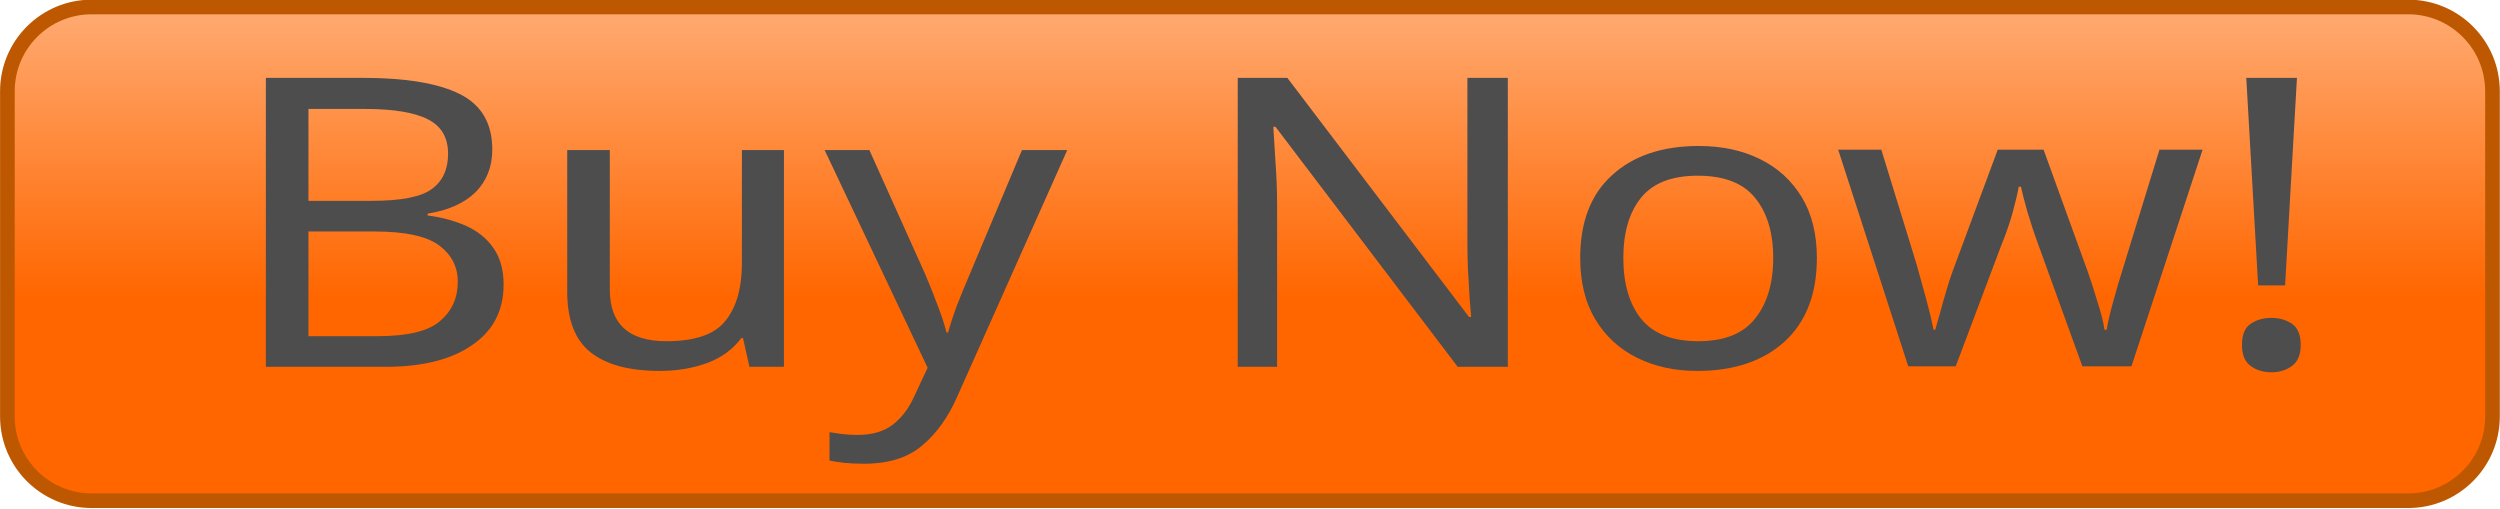
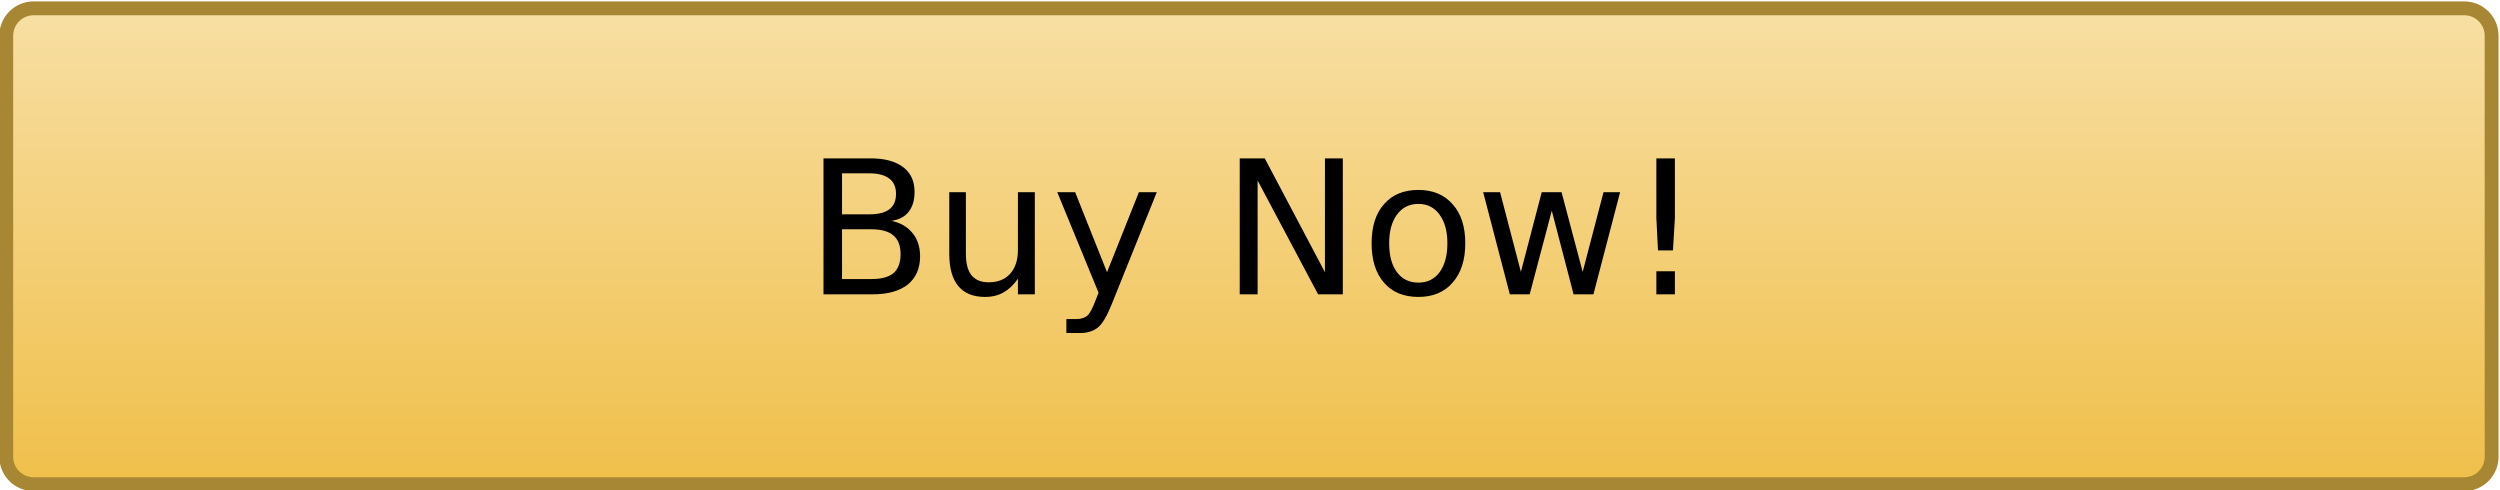
- <svg xmlns="http://www.w3.org/2000/svg" height="4.516mm" viewBox="0 0 78.684 16" width="22.21mm" version="1.1">
+ <svg xmlns="http://www.w3.org/2000/svg" version="1.1" viewBox="0 0 120.103 23.528">
  <defs>
-     <linearGradient id="a" x1="61.25" gradientTransform="matrix(1 0 0 .8487 -.02723 6.329)" y2="22.09" y1="34.15" x2="61.25" gradientUnits="userSpaceOnUse">
-       <stop offset="0" stop-color="#f60" />
-       <stop offset="1" stop-color="#ffb380" />
+     <linearGradient id="a" x2="-234.9" y2="390.1" y1="416.2" gradientTransform="matrix(1.097 0 0 .8398 423.2 -9.065)" x1="-234.9" gradientUnits="userSpaceOnUse">
+       <stop stop-color="#f0c04c" offset="0" />
+       <stop stop-color="#f7dea2" offset="1" />
    </linearGradient>
  </defs>
-   <g transform="translate(-14.89 -25.96)">
-     <rect fill="url(#a)" stroke-width=".461" ry="2.652" y="26.18" stroke="#bd5800" width="78.22" x="15.12" height="15.54" />
-     <text fill="#4d4d4d" font-family="sans-serif" xml:space="preserve" font-size="13.82px" y="40.724" x="20.07" style="letter-spacing:0px;word-spacing:0px" transform="scale(1.086 .921)" line-height="125%">
-       <tspan x="20.07" fill="#4d4d4d" font-family="Cantarell" font-size="13.82px" y="40.724">Buy Now!</tspan>
+   <g transform="translate(-105.7 -317.7)">
+     <rect stroke-linejoin="round" stroke-width=".666" fill="url(#a)" y="318.1" stroke-linecap="round" ry="1.315" width="119.4" stroke="#a88734" x="106" height="22.86" />
+     <text style="letter-spacing:0px;word-spacing:0px" font-family="'DejaVu Sans'" fill="#000000" xml:space="preserve" y="331.841" font-size="8.969px" line-height="125%" x="144.385">
+       <tspan x="144.385" y="331.841">Buy Now!</tspan>
    </text>
  </g>
</svg>
